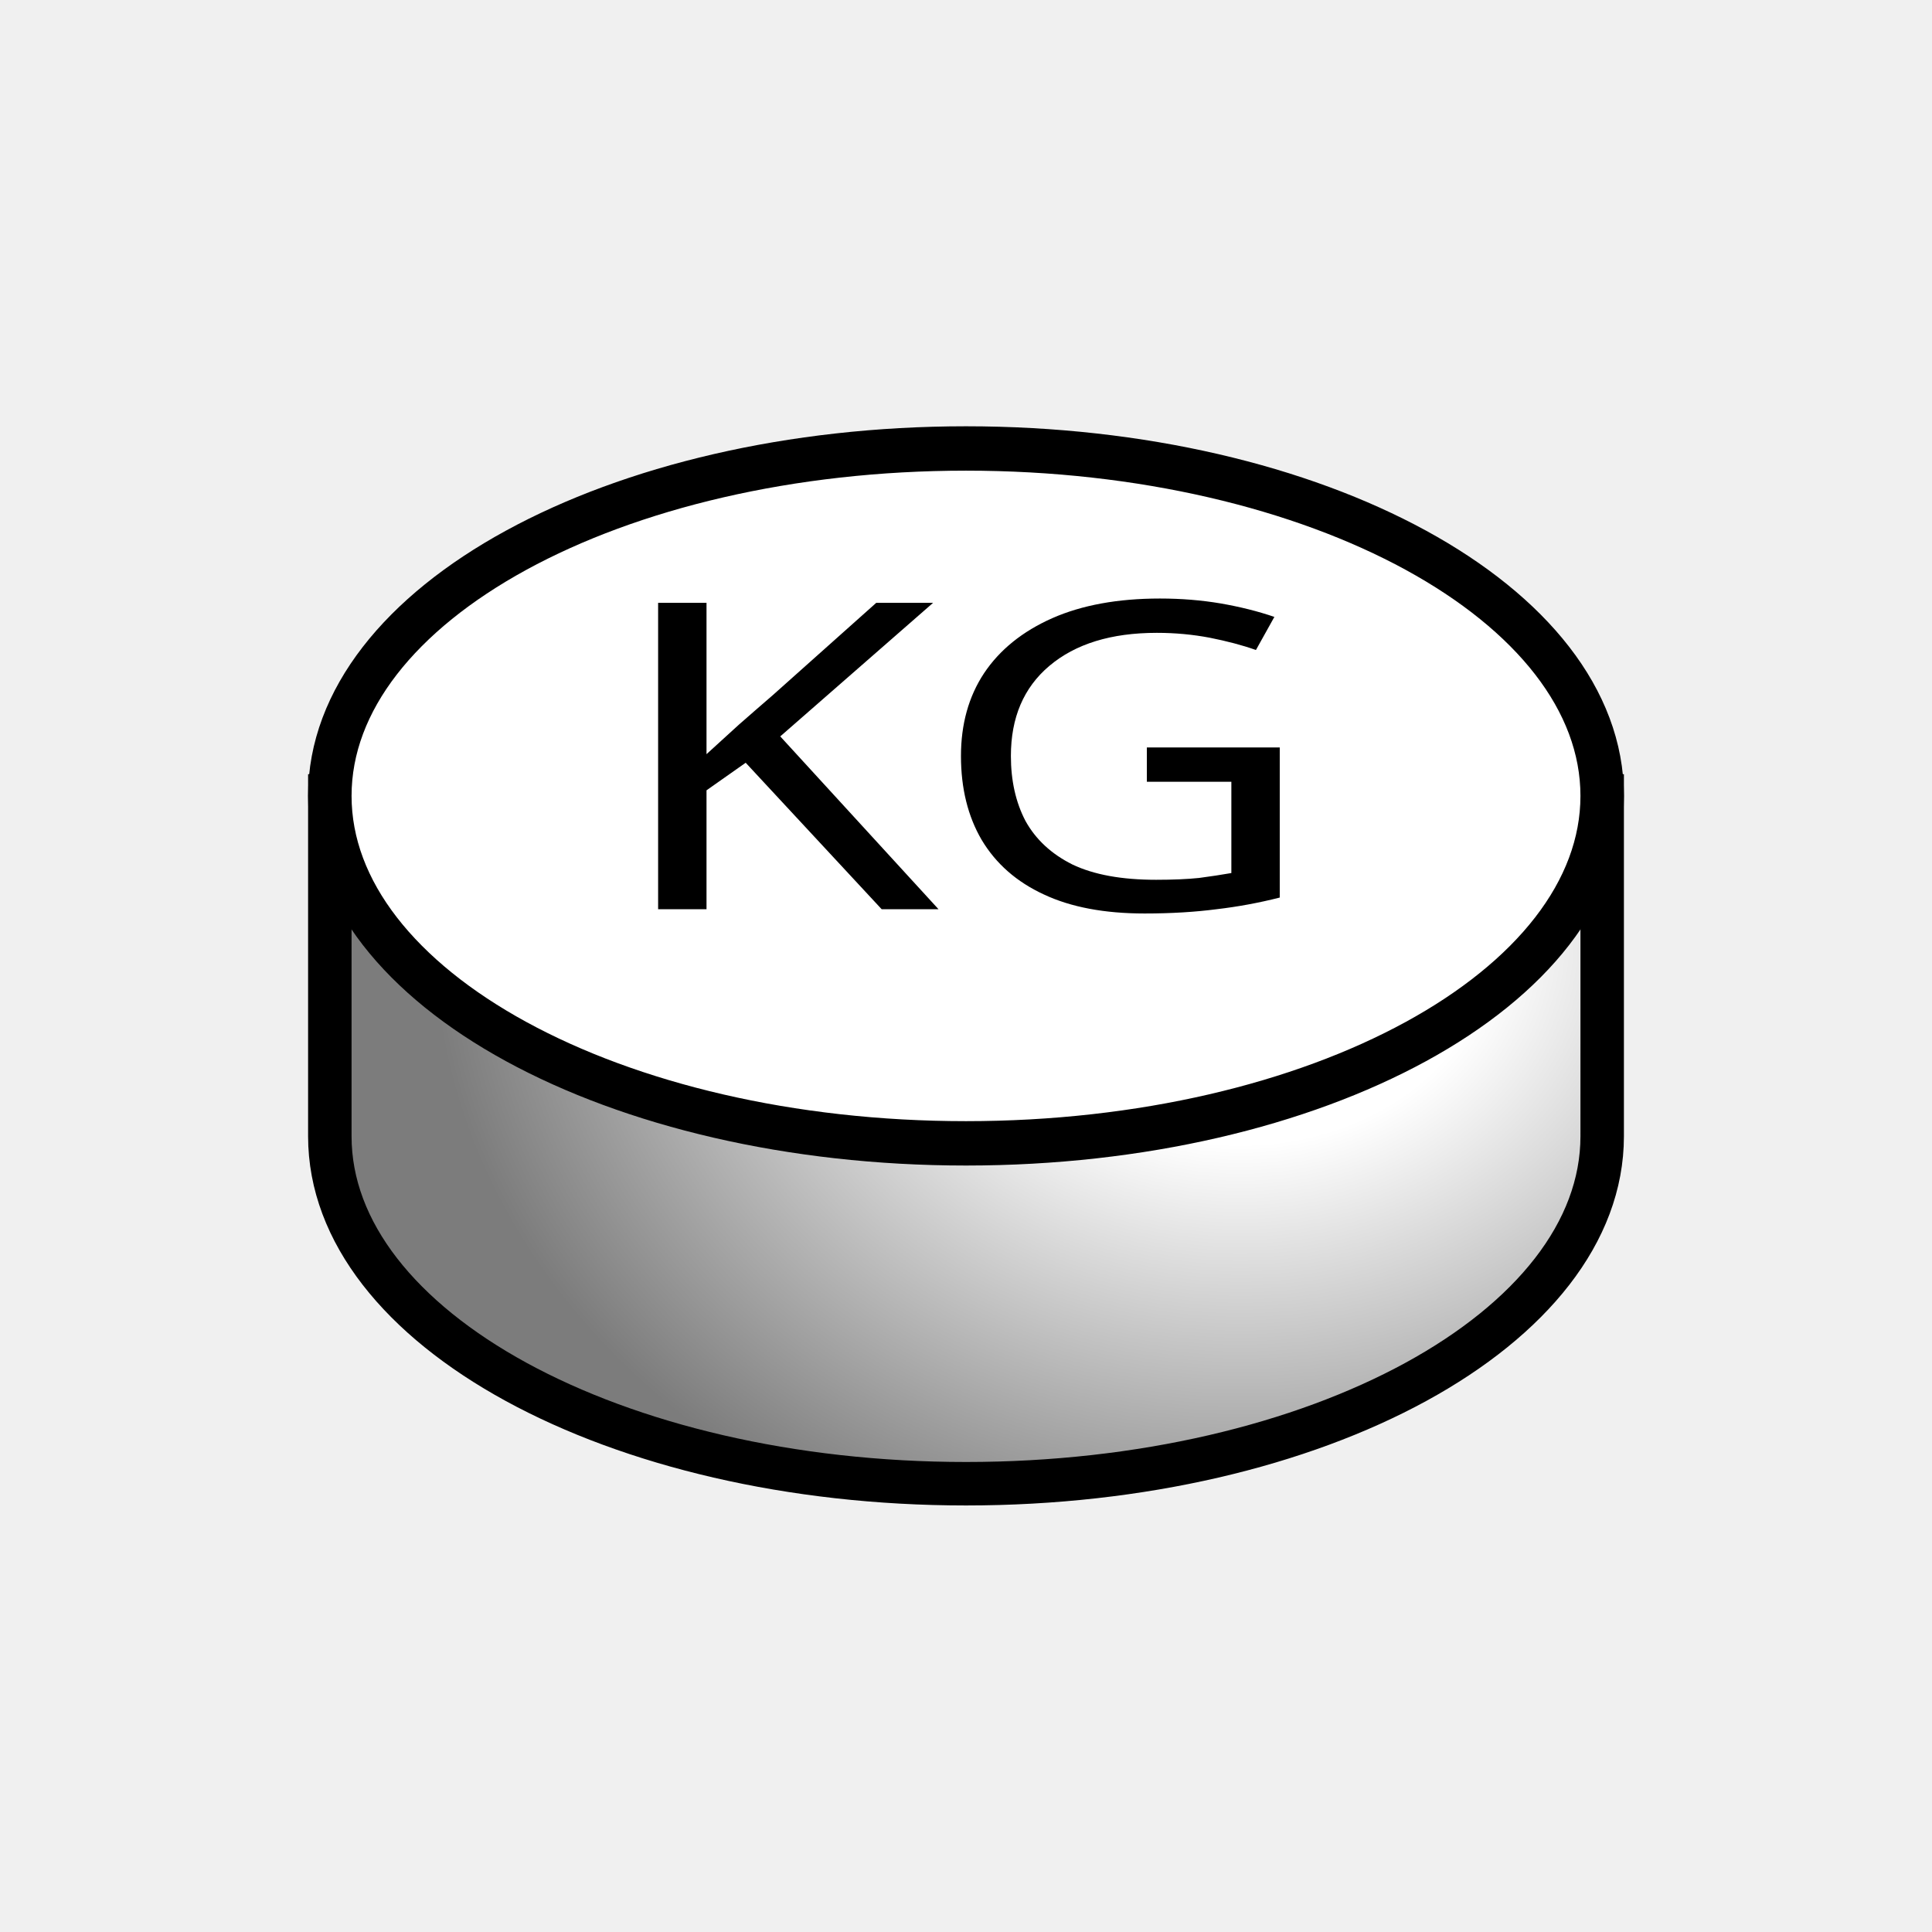
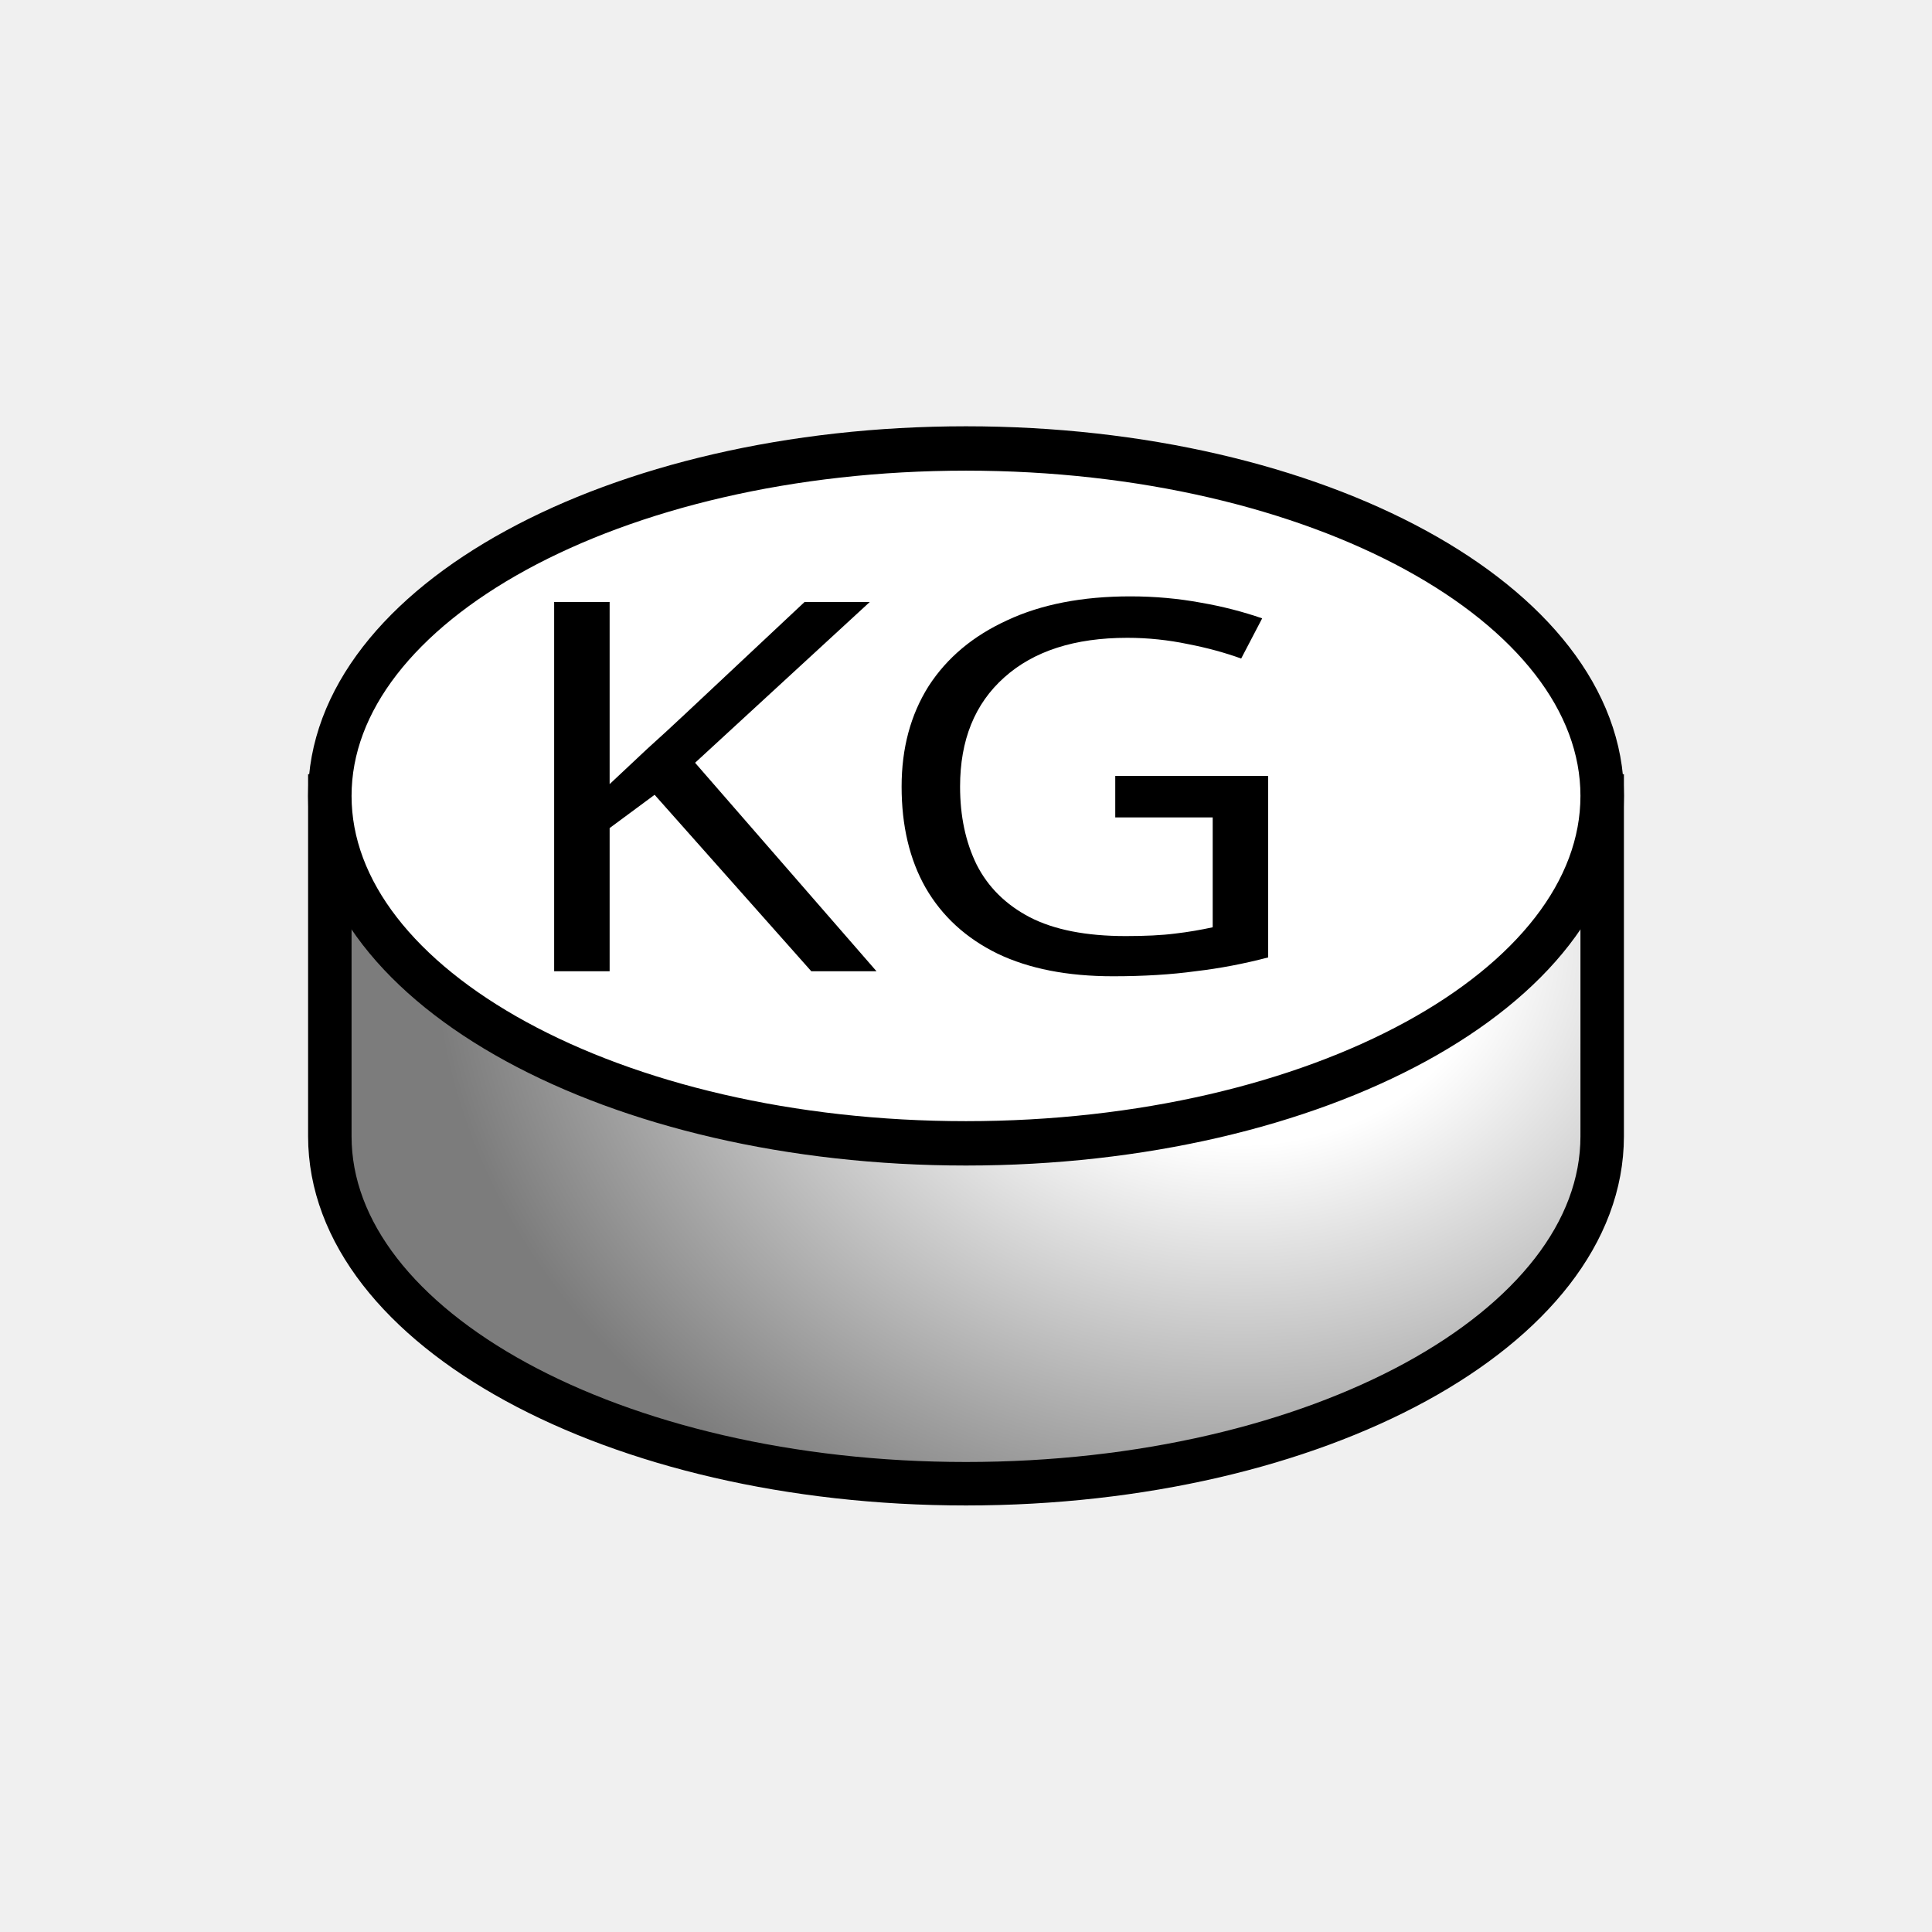
<svg xmlns="http://www.w3.org/2000/svg" xmlns:xlink="http://www.w3.org/1999/xlink" version="1.0" width="44" height="44" id="svg2">
  <defs id="defs4">
    <linearGradient id="linearGradient3240">
      <stop id="stop3242" style="stop-color:#ffffff;stop-opacity:1" offset="0" />
      <stop id="stop3250" style="stop-color:#ffffff;stop-opacity:1" offset="0.31" />
      <stop id="stop3244" style="stop-color:#7c7c7c;stop-opacity:1" offset="1" />
    </linearGradient>
    <radialGradient cx="-264.077" cy="471.295" r="14.983" fx="-264.077" fy="471.295" id="radialGradient3246" xlink:href="#linearGradient3240" gradientUnits="userSpaceOnUse" gradientTransform="matrix(-1.227632,-3.7552324e-6,1.4983775e-7,-1.005511,-588.2673,948.8402)" />
    <radialGradient cx="-264.077" cy="471.295" r="14.983" fx="-264.077" fy="471.295" id="radialGradient3258" xlink:href="#linearGradient3240" gradientUnits="userSpaceOnUse" gradientTransform="matrix(-1.227632,-3.7552324e-6,1.4983775e-7,-1.005511,-588.2673,956.5954)" />
    <radialGradient cx="-264.077" cy="471.295" r="14.983" fx="-264.077" fy="471.295" id="radialGradient3269" xlink:href="#linearGradient3240" gradientUnits="userSpaceOnUse" gradientTransform="matrix(-1.227632,-3.7552324e-6,1.4983775e-7,-1.005511,-588.2673,956.5954)" />
    <radialGradient cx="-264.077" cy="471.295" r="14.983" fx="-264.077" fy="471.295" id="radialGradient3271" xlink:href="#linearGradient3240" gradientUnits="userSpaceOnUse" gradientTransform="matrix(-1.227632,-3.7552324e-6,1.4983775e-7,-1.005511,-588.2673,948.8402)" />
  </defs>
  <g transform="translate(293.4286,-456.0765)" id="layer1">
    <g transform="translate(-1.095992,2.515303)" id="g3264">
      <path d="M -255.844,471.688 L -255.844,479.44 C -255.844,483.808 -262.335,487.352 -270.333,487.352 C -278.33,487.352 -284.821,483.808 -284.821,479.44 L -284.821,471.688 L -255.844,471.688 z" id="path3225" style="fill:url(#radialGradient3271);fill-opacity:1;fill-rule:evenodd;stroke:#000000;stroke-width:0.99;stroke-linecap:square;stroke-linejoin:miter;stroke-miterlimit:4;stroke-dashoffset:0;stroke-opacity:1" />
      <path d="M 37.638,15.718 A 14.488,7.752 0 1 1 8.661,15.718 A 14.488,7.752 0 1 1 37.638,15.718 z" transform="matrix(1,0,0,1.02069,-293.482,455.6443)" id="path2453" style="opacity:1;fill:#ffffff;fill-opacity:1;fill-rule:evenodd;stroke:#000000;stroke-width:0.99;stroke-linecap:square;stroke-linejoin:miter;stroke-miterlimit:4;stroke-dasharray:none;stroke-dashoffset:0;stroke-opacity:1" />
    </g>
  </g>
-   <text xml:space="preserve" style="font-style:normal;font-weight:normal;font-size:10.934px;line-height:1.25;font-family:sans-serif;letter-spacing:0px;word-spacing:0px;fill:#000000;fill-opacity:1;stroke:none;stroke-width:1.367" x="12.326" y="23.183" id="text5075" transform="scale(1.119634,0.8931491)">
-     <tspan id="tspan5073" x="12.326" y="23.183" style="stroke-width:1.367">KG</tspan>
+   <text xml:space="preserve" style="font-style:normal;font-weight:normal;font-size:12.874px;line-height:1.25;font-family:sans-serif;letter-spacing:0px;word-spacing:0px;fill:#000000;fill-opacity:1;stroke:none;stroke-width:0.322" x="10.3" y="24.17" id="text52" transform="scale(1.092617,0.9152339)">
+     <tspan id="tspan50" x="10.3" y="24.17" style="stroke-width:0.322">KG</tspan>
  </text>
</svg>
